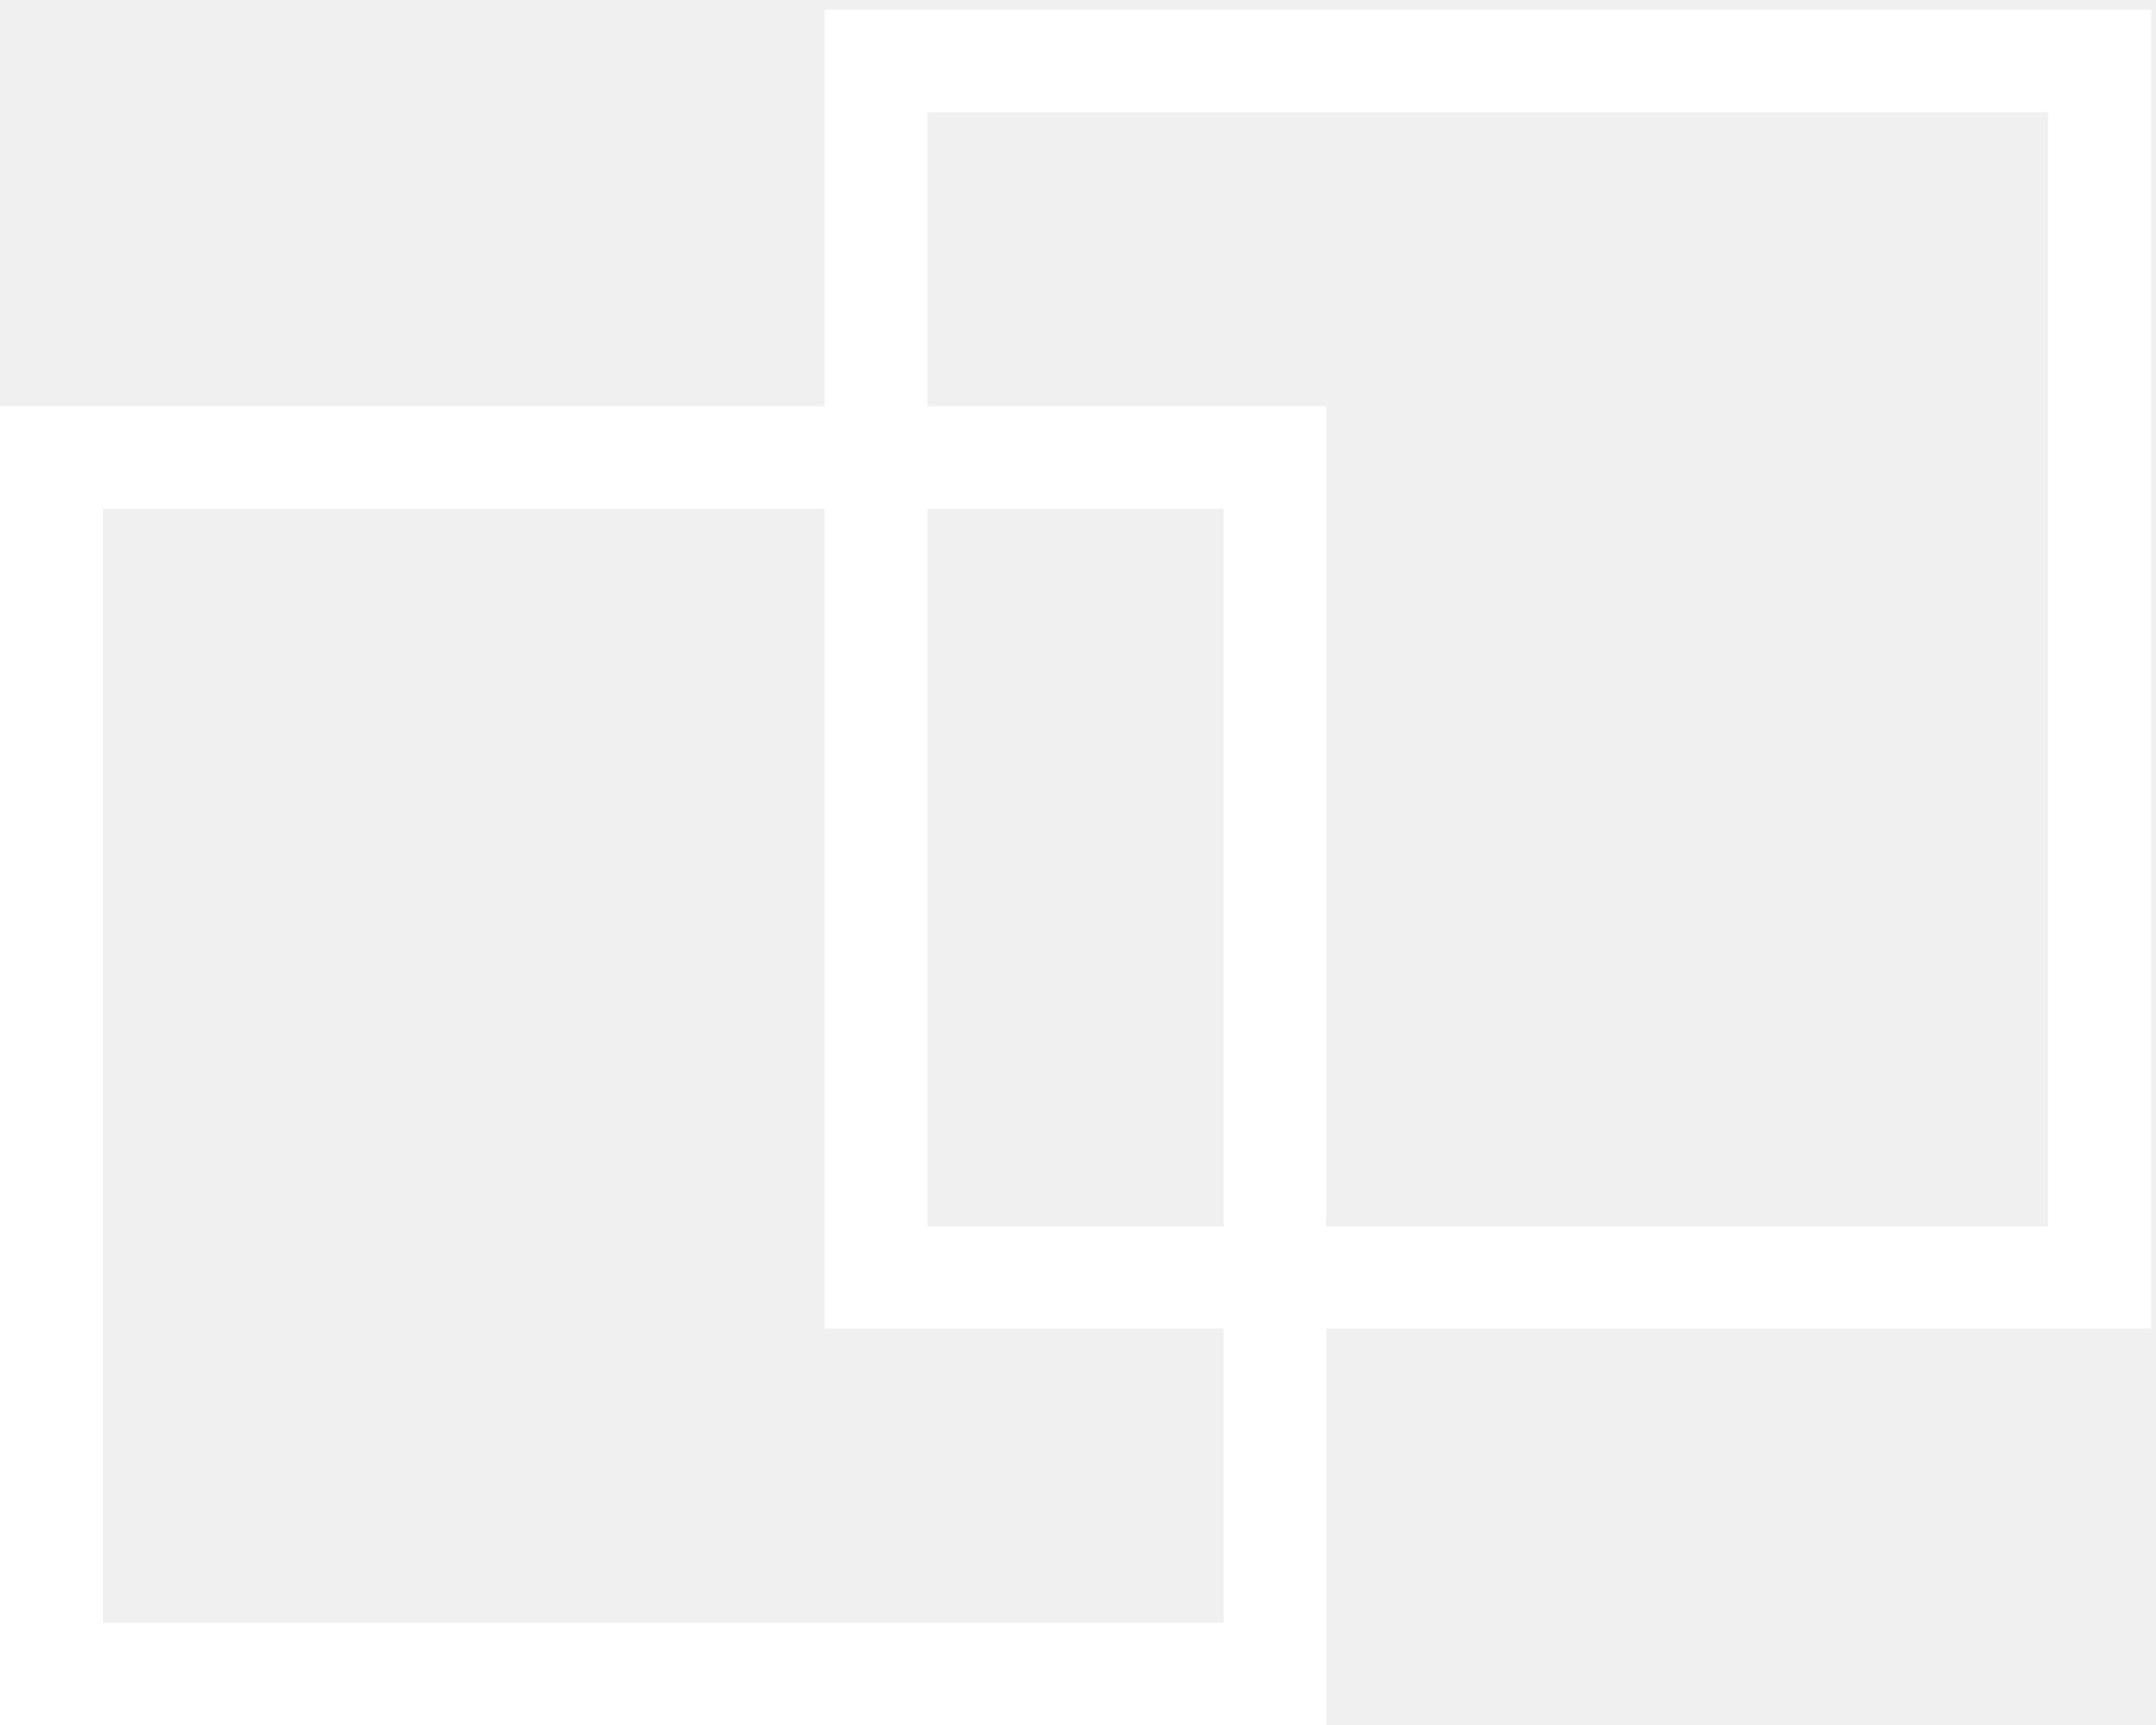
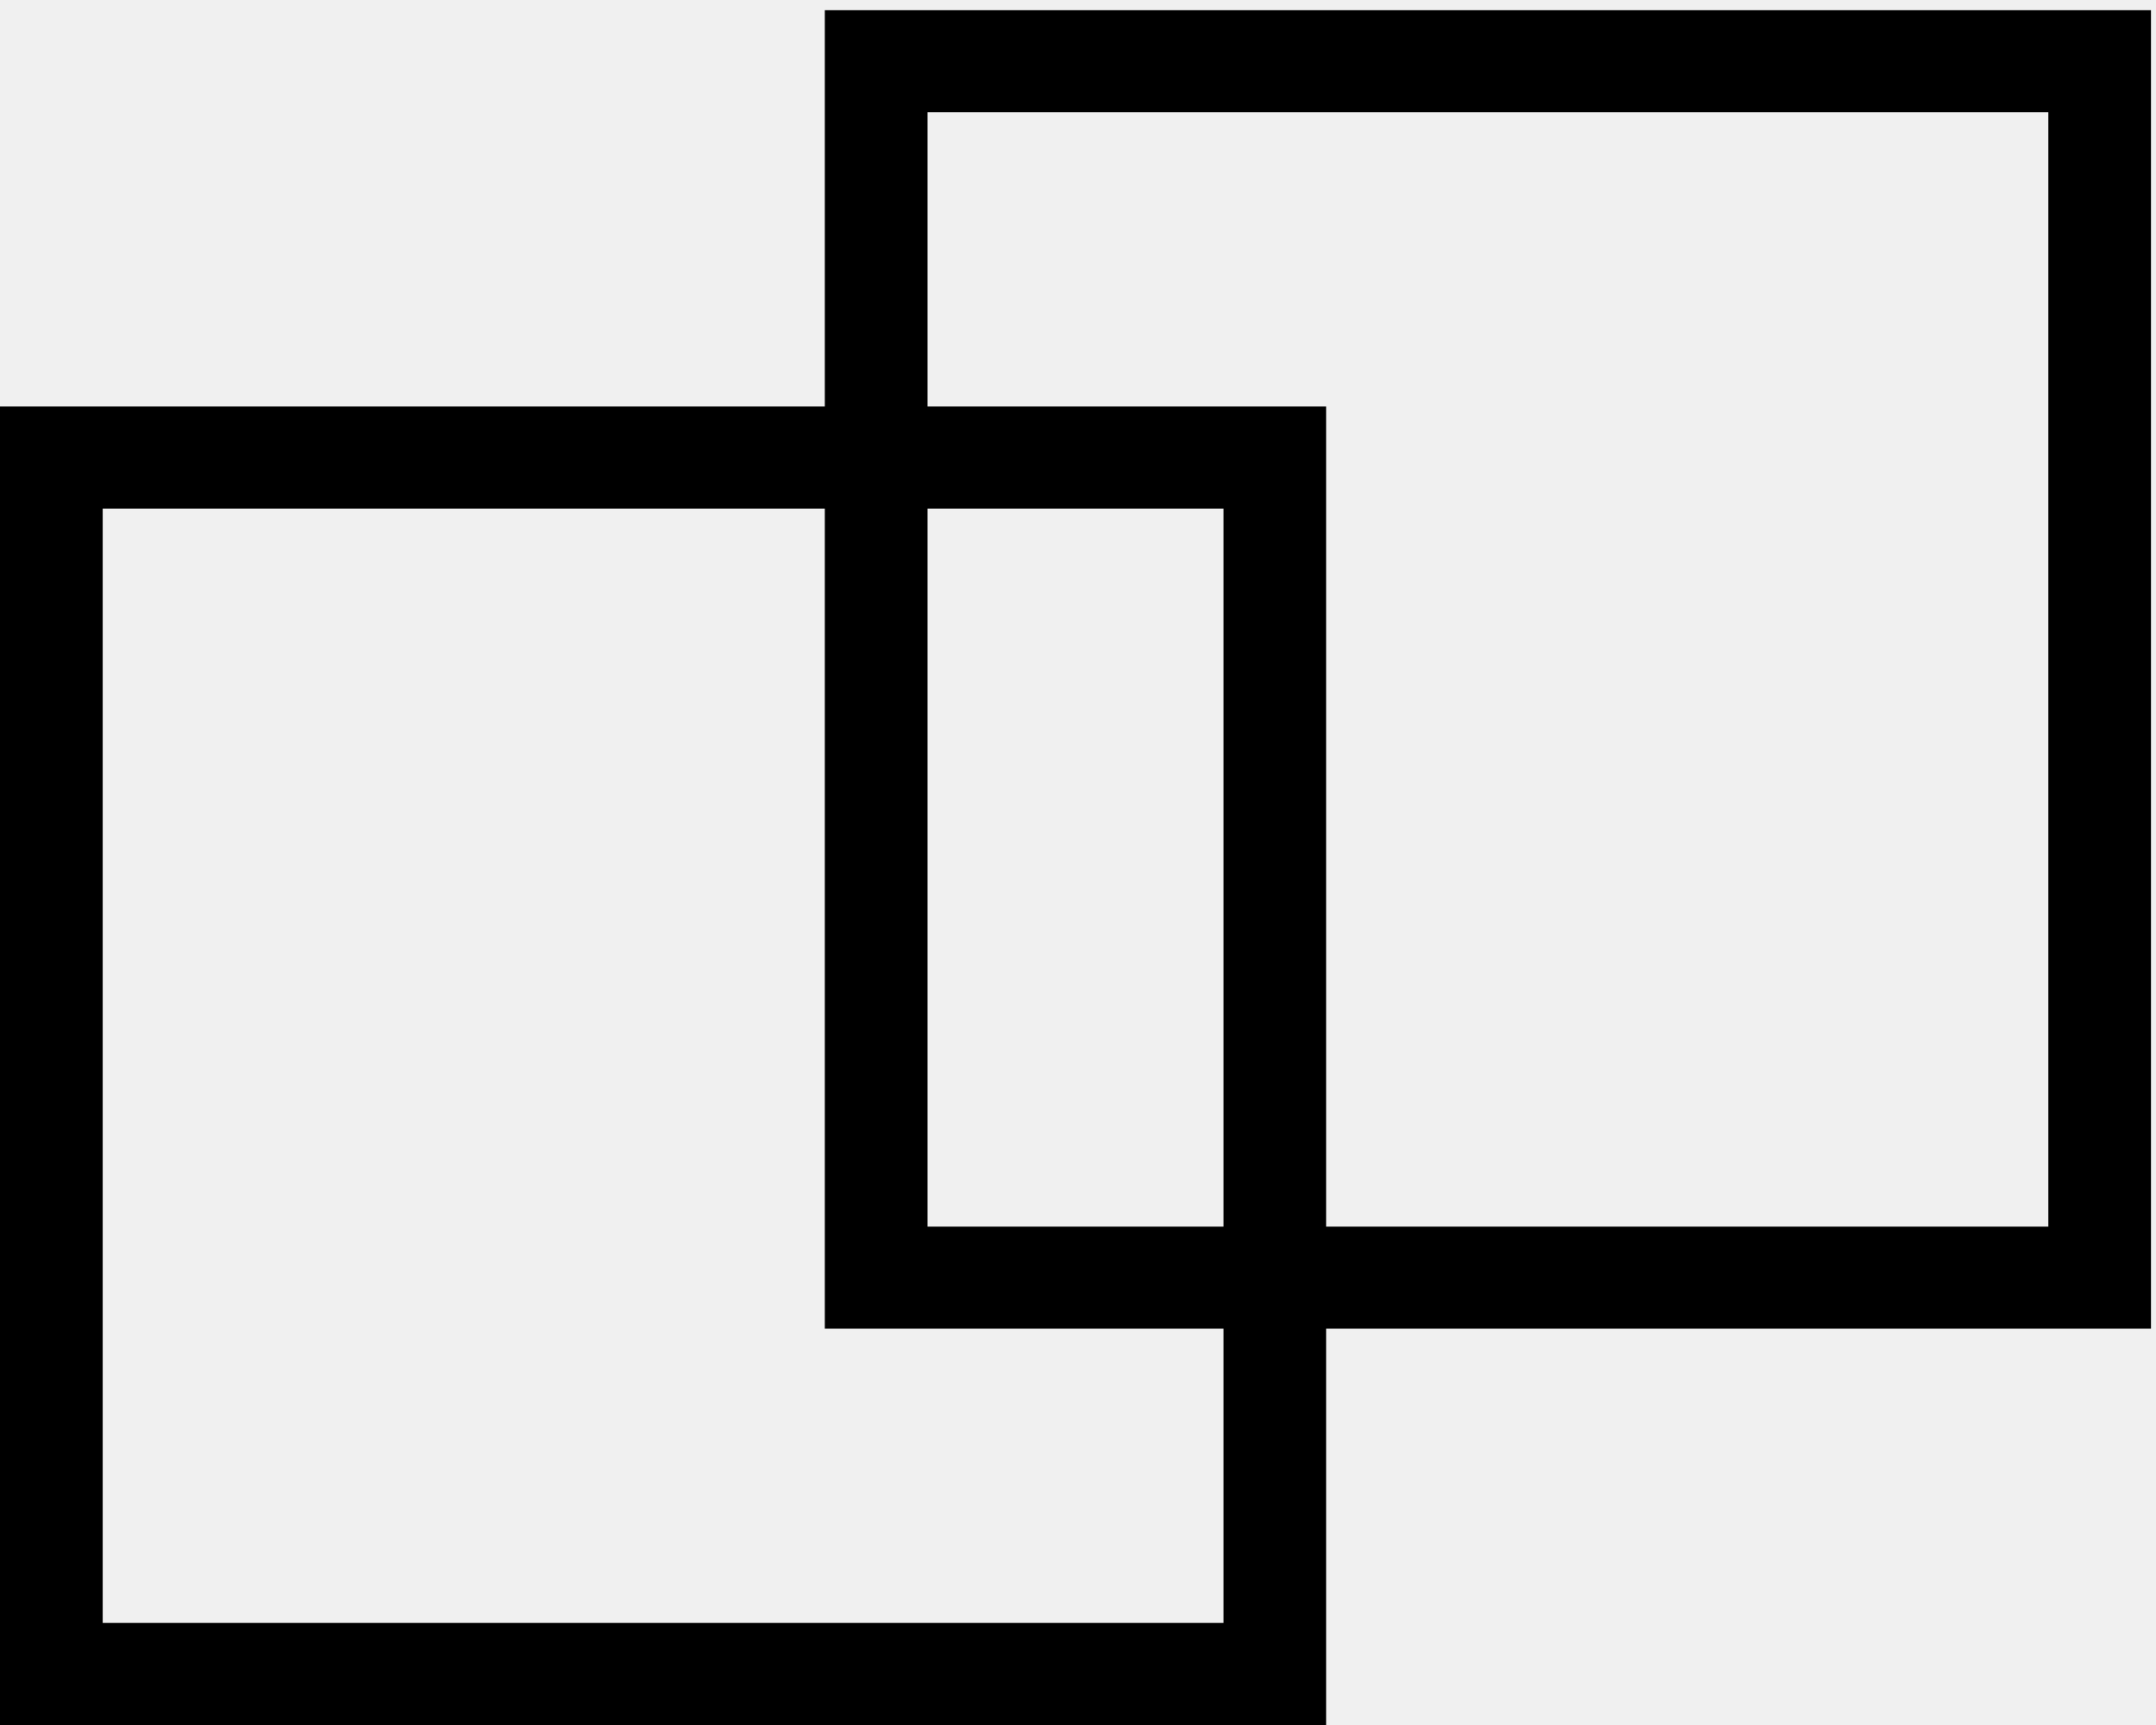
<svg xmlns="http://www.w3.org/2000/svg" width="30px" height="24px" viewBox="0 0 30 24" version="1.1">
  <defs />
  <g id="Top" stroke="none" stroke-width="1" fill="none" fill-rule="evenodd">
-     <g id="Desktop" transform="translate(-464, -23)" fill="#FFFFFF">
+     <g id="Desktop" transform="translate(-464, -23)" fill="#000000">
      <g id="menu" transform="translate(1, 0)">
        <g id="logo" transform="translate(463, 23)">
          <path d="M0,24 L18.453,24 L18.453,5.656 L0,5.656 L0,24 Z M1.429,22.58 L17.024,22.58 L17.024,7.076 L1.429,7.076 L1.429,22.58 Z" id="Fill-1" />
          <path d="M11.477,18.486 L29.93,18.486 L29.93,0.142 L11.477,0.142 L11.477,18.486 Z M12.906,17.066 L28.502,17.066 L28.502,1.562 L12.906,1.562 L12.906,17.066 Z" id="Fill-2" />
        </g>
      </g>
    </g>
  </g>
</svg>
